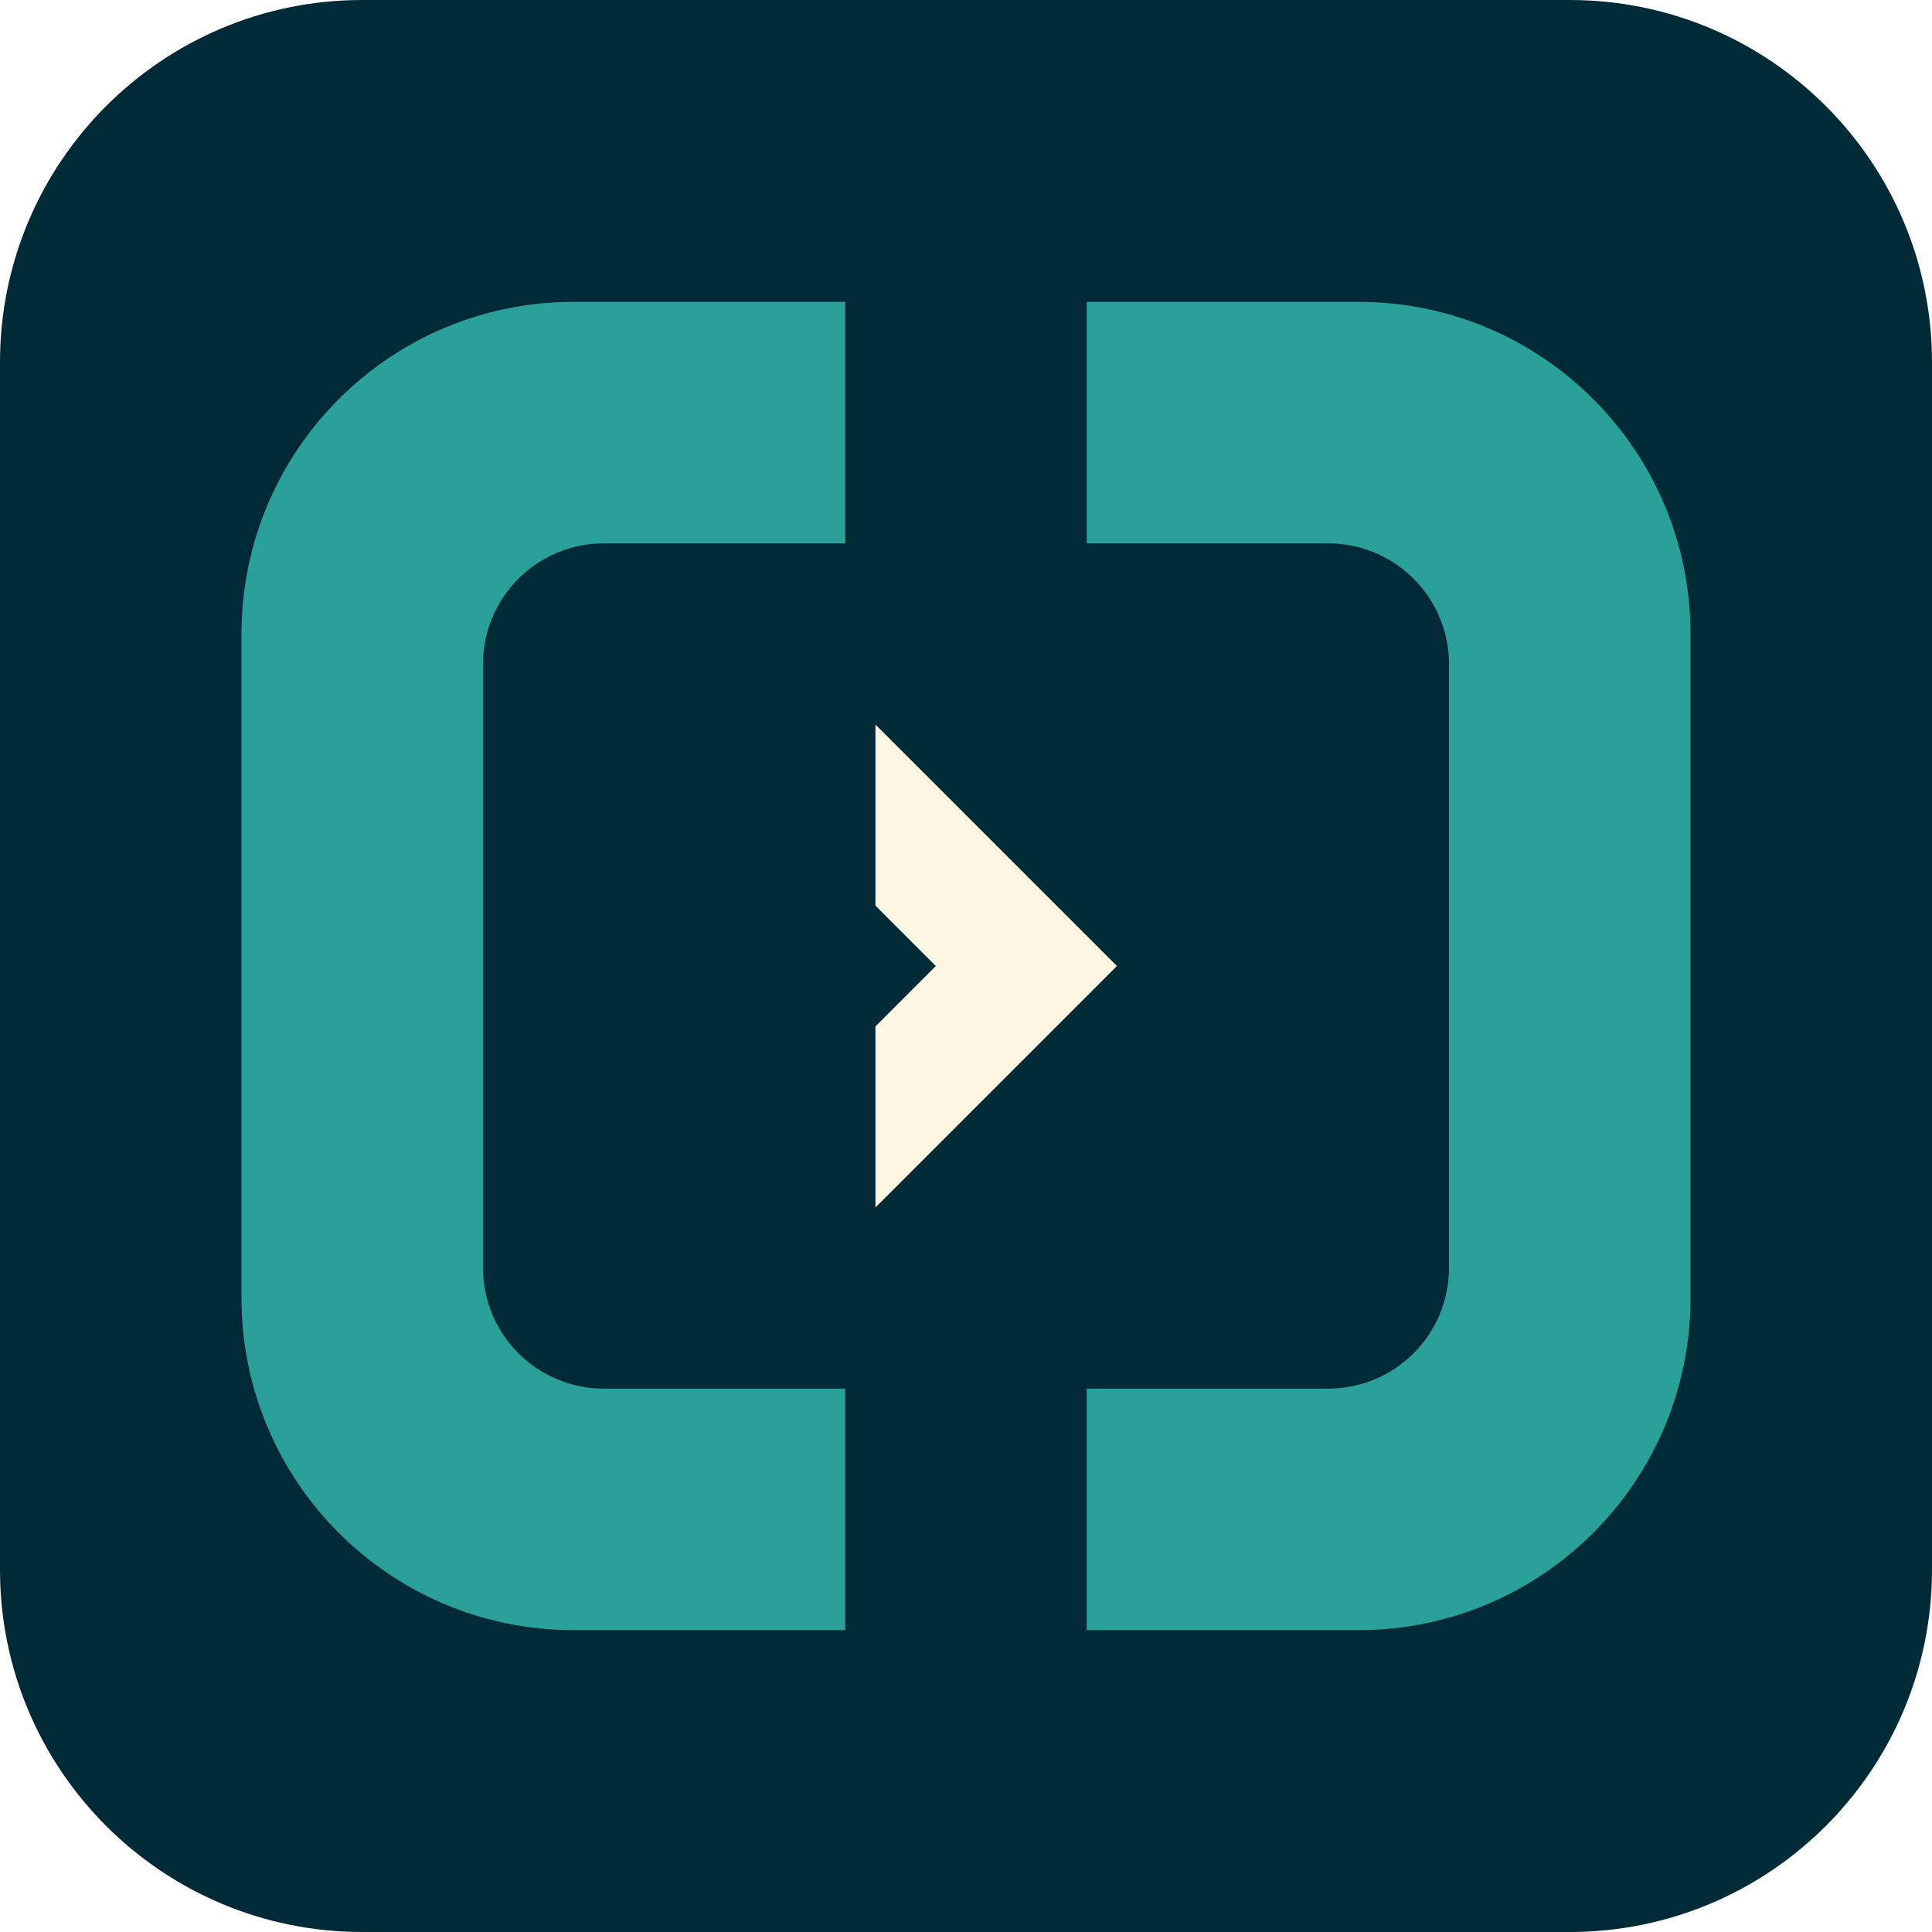
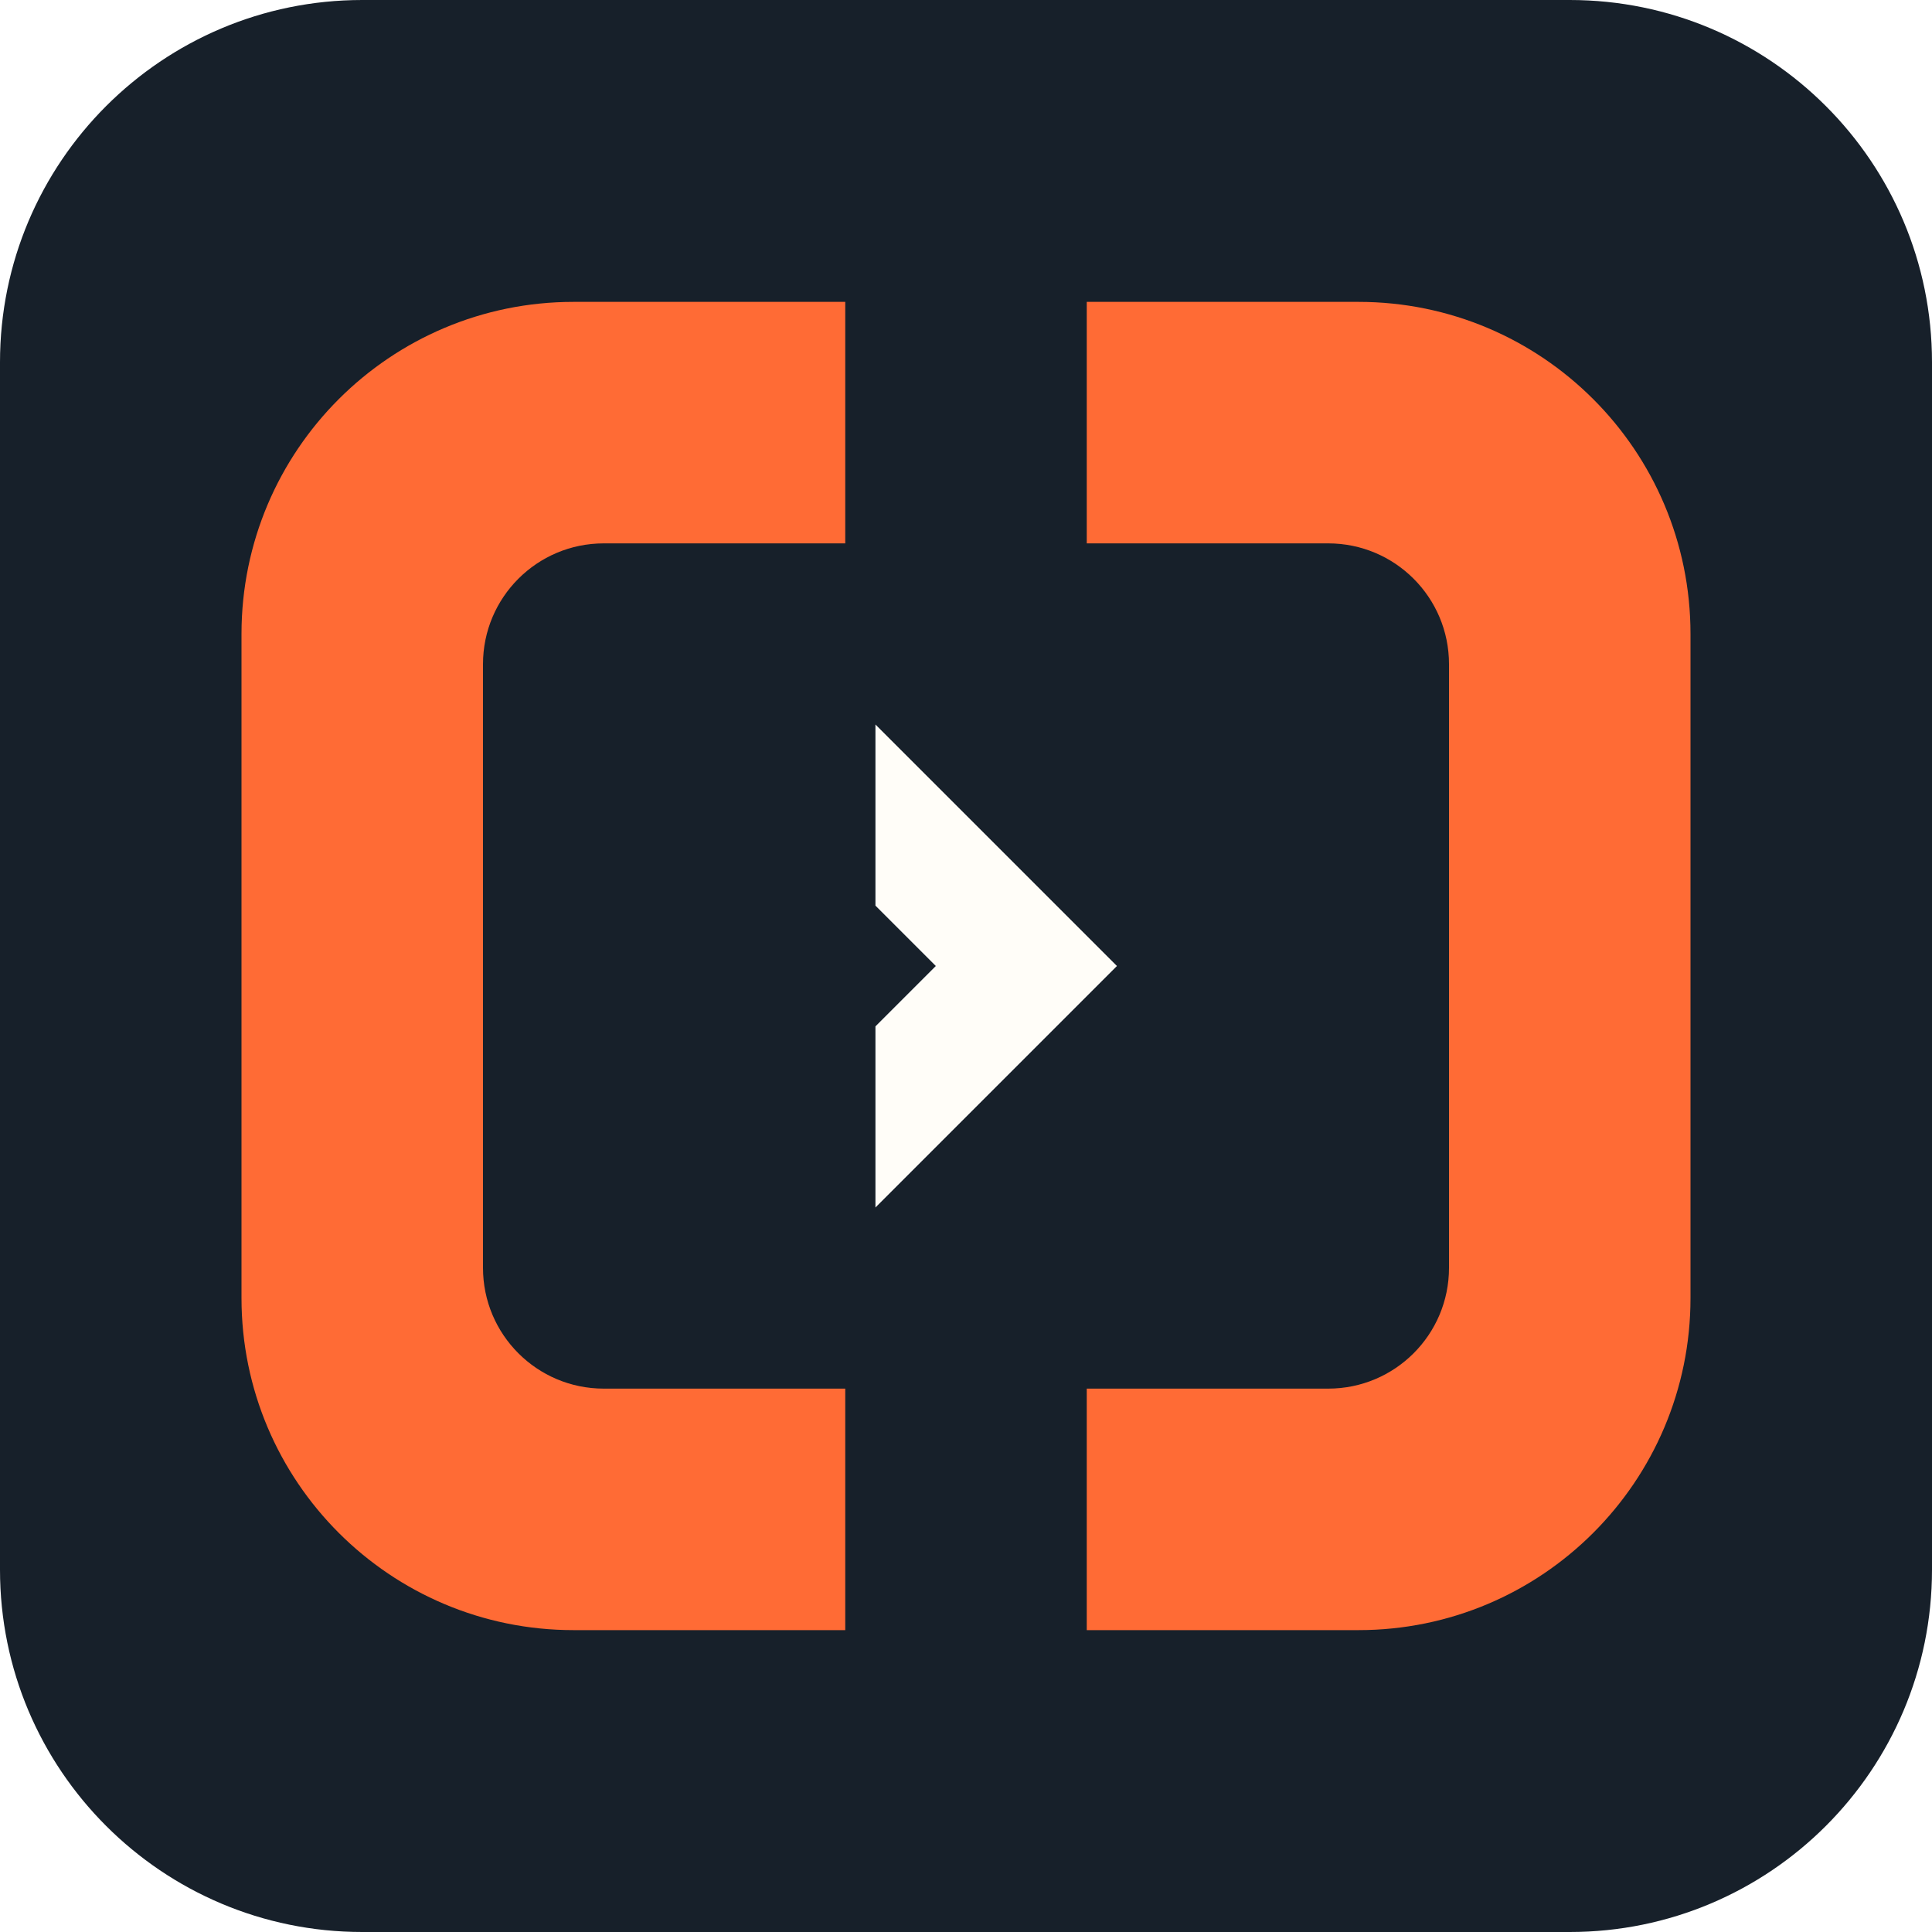
<svg xmlns="http://www.w3.org/2000/svg" viewBox="0 0 64 64" role="img" aria-labelledby="favicon-title">
-   <rect width="64" height="64" rx="12" fill="#002b36" />
-   <path fill="#2aa198" fill-rule="evenodd" d="M28 10H19C12.925 10 8 14.925 8 21v22c0 6.075 4.925 11 11 11h9v-8h-8c-2.209 0-4-1.791-4-4V22c0-2.209 1.791-4 4-4h8zm8 0h9c6.075 0 11 4.925 11 11v22c0 6.075-4.925 11-11 11h-9v-8h8c2.209 0 4-1.791 4-4V22c0-2.209-1.791-4-4-4h-8z" />
-   <path fill="#fdf6e3" d="M29 24l8 8-8 8v-6l2-2-2-2z" />
+   <rect width="64" height="64" rx="12" fill="#17202a" />
+   <path fill="#ff6b35" fill-rule="evenodd" d="M28 10H19C12.925 10 8 14.925 8 21v22c0 6.075 4.925 11 11 11h9v-8h-8c-2.209 0-4-1.791-4-4V22c0-2.209 1.791-4 4-4h8zm8 0h9c6.075 0 11 4.925 11 11v22c0 6.075-4.925 11-11 11h-9v-8h8c2.209 0 4-1.791 4-4V22c0-2.209-1.791-4-4-4h-8z" />
+   <path fill="#fffdf8" d="M29 24l8 8-8 8v-6l2-2-2-2z" />
</svg>
